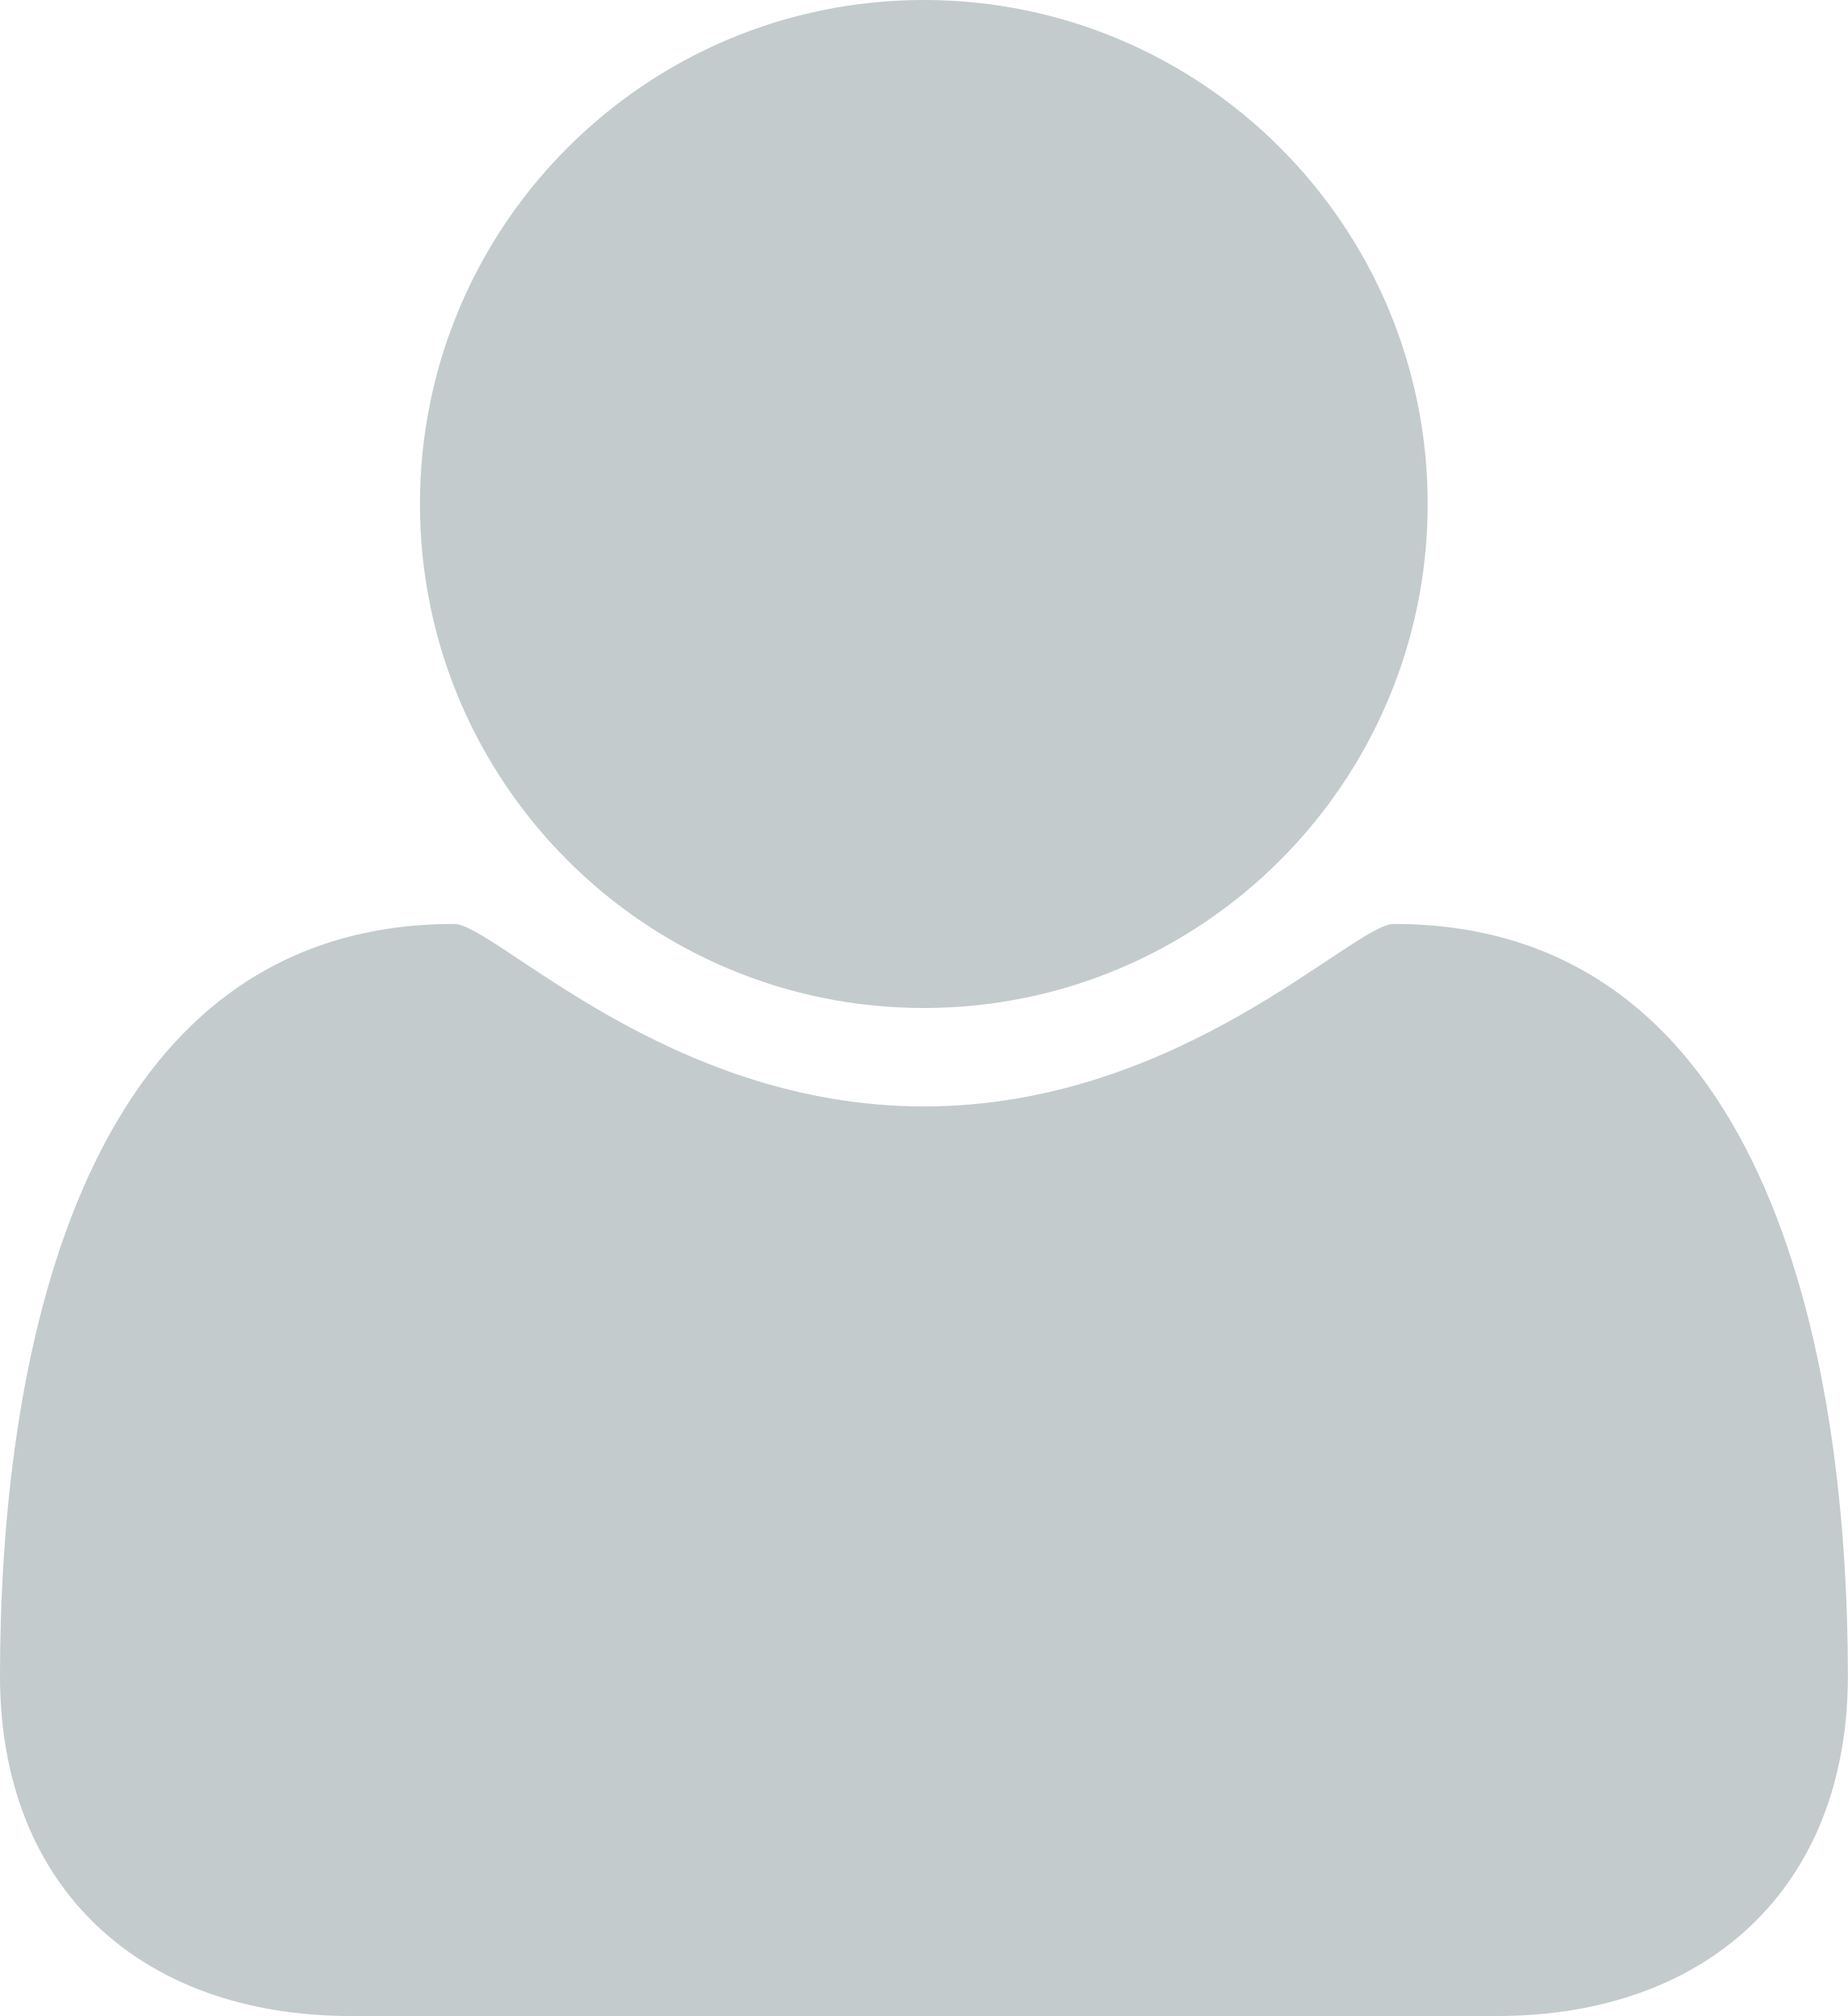
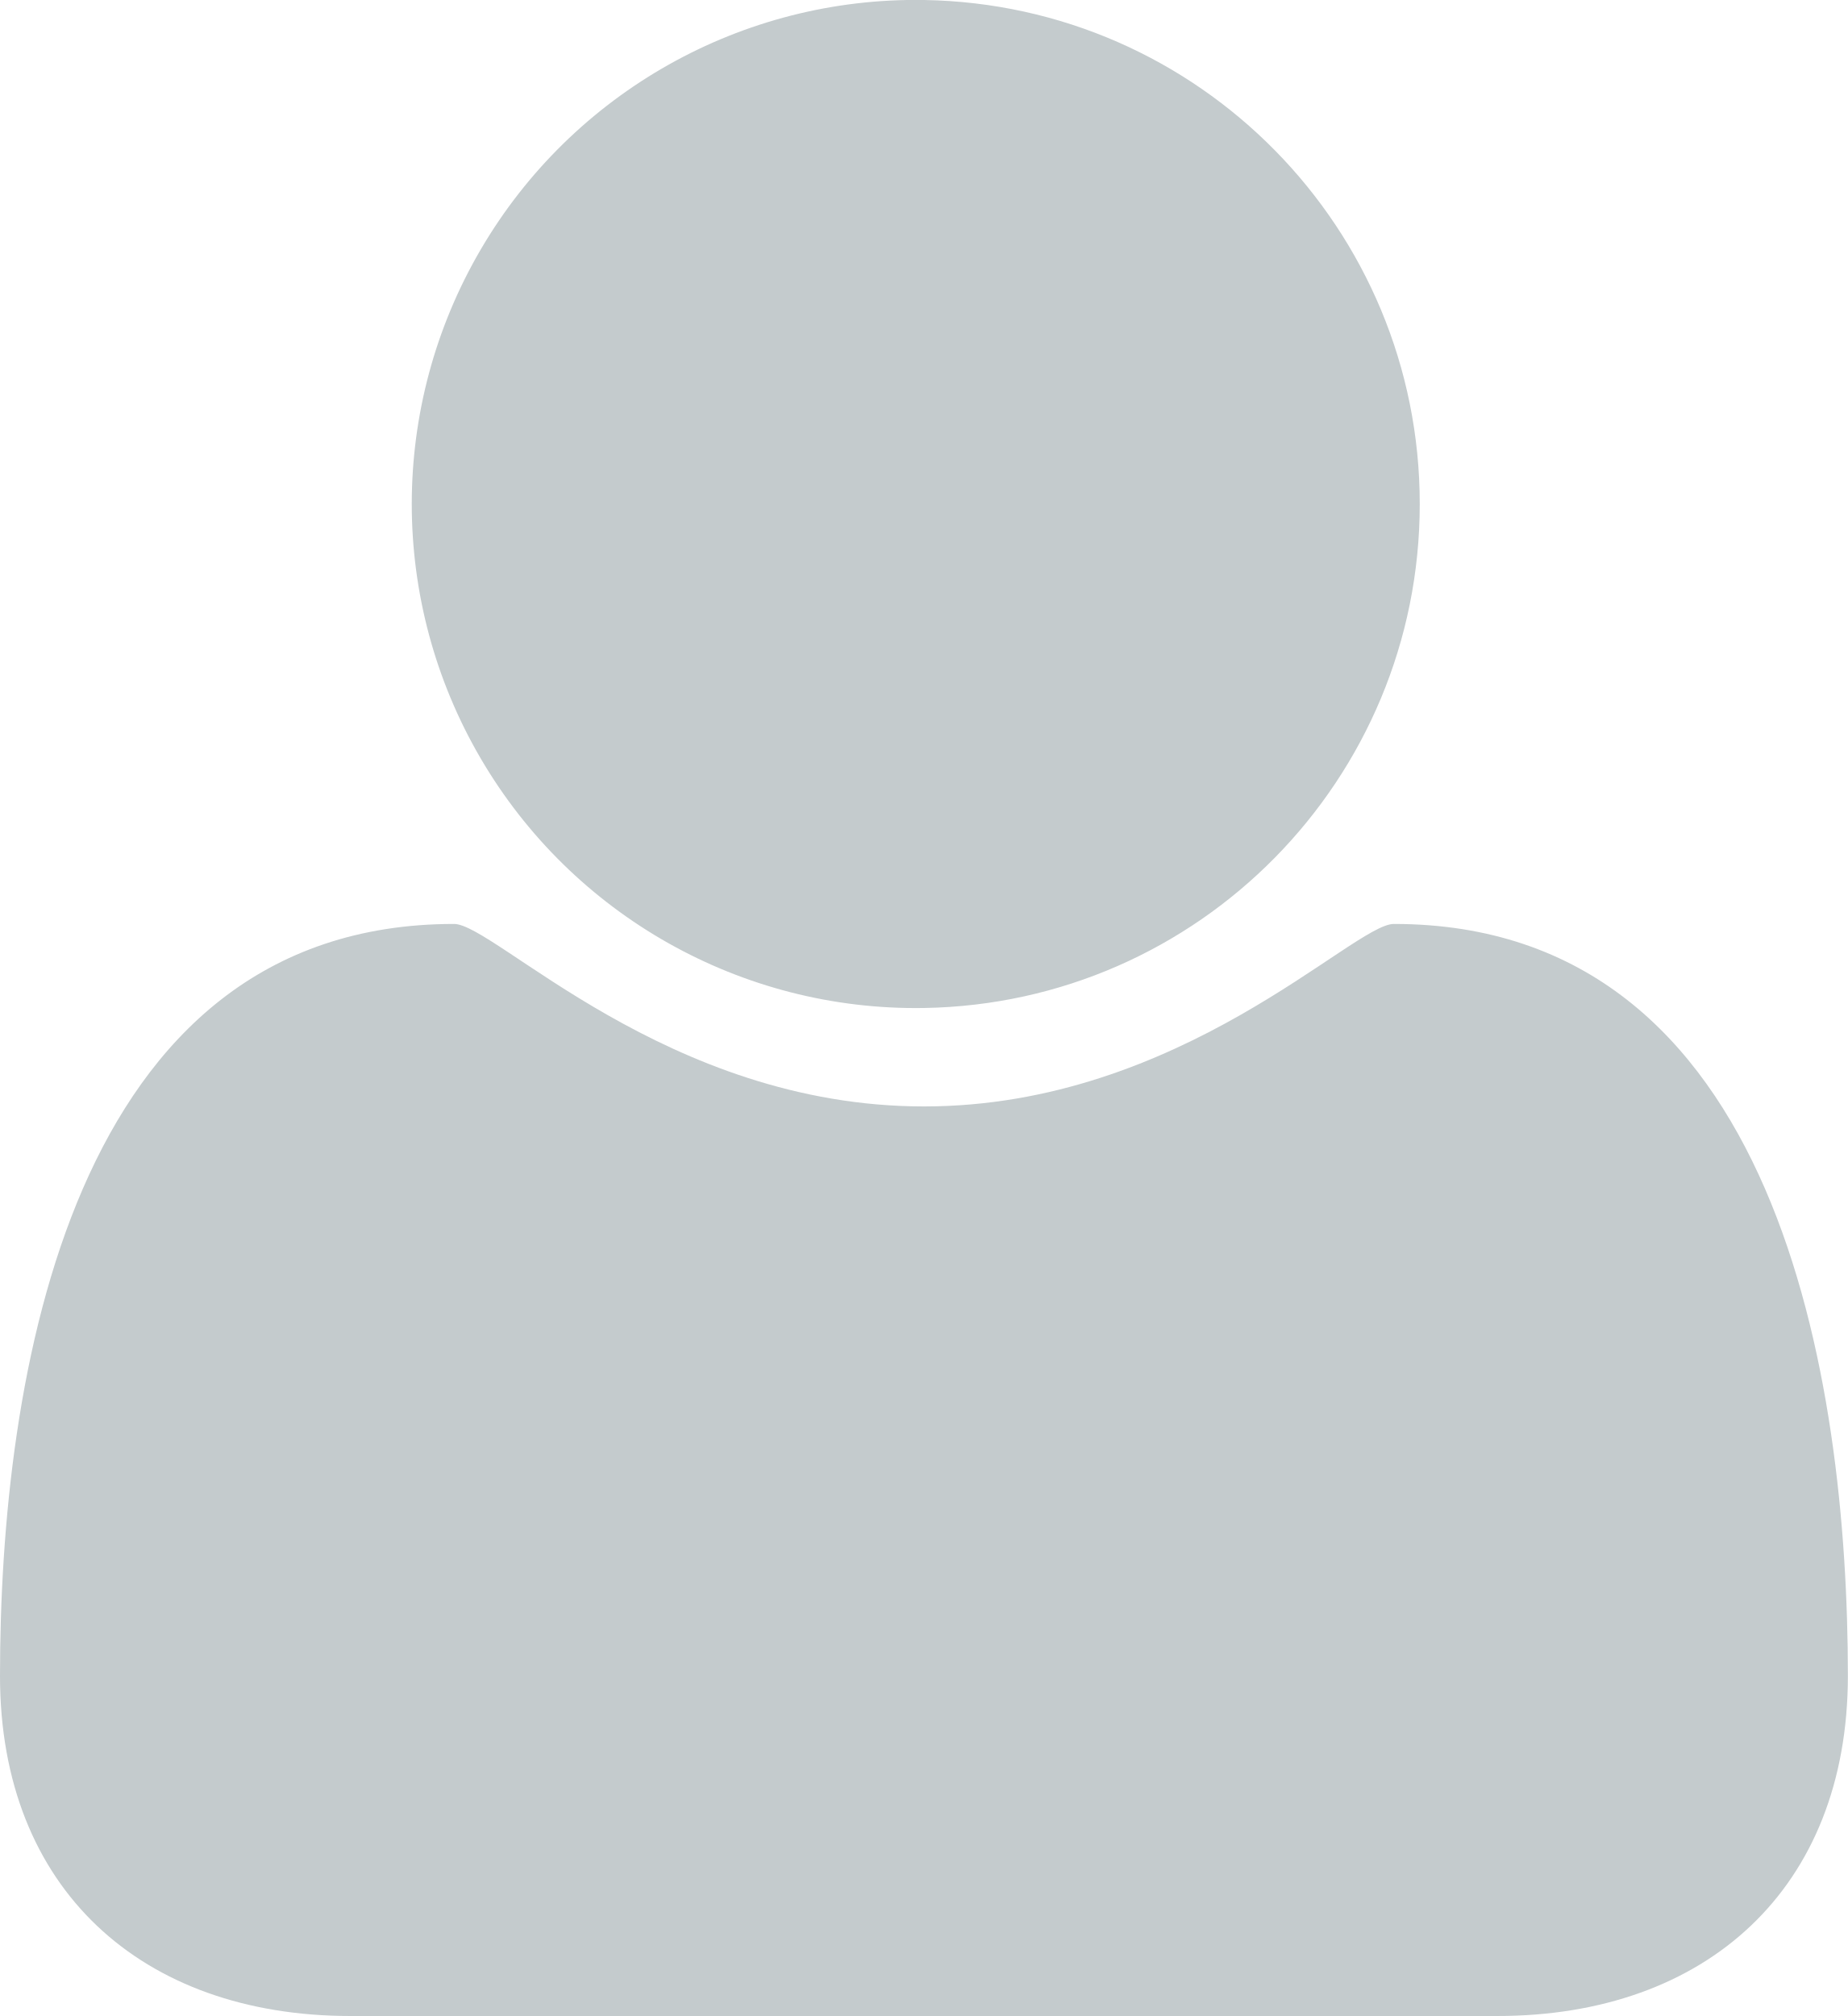
- <svg xmlns="http://www.w3.org/2000/svg" version="1.1" id="Layer_1" x="0px" y="0px" width="14.137px" height="15.422px" viewBox="0 0 14.137 15.422" enable-background="new 0 0 14.137 15.422" xml:space="preserve">
-   <g>
-     <path fill="#C4CBCD" d="M11.456,15.422H2.681C1.084,15.422,0,14.448,0,12.821c0-2.269,0.532-5.753,3.474-5.753   c0.312,0,1.627,1.396,3.595,1.396s3.283-1.396,3.595-1.396c2.941,0,3.474,3.484,3.474,5.753   C14.137,14.448,13.053,15.422,11.456,15.422z M7.068,7.711c-2.129,0-3.855-1.727-3.855-3.855S4.939,0,7.068,0   s3.855,1.727,3.855,3.855S9.197,7.711,7.068,7.711z" />
-   </g>
+ <svg xmlns="http://www.w3.org/2000/svg" width="14.137" height="15.422">
+   <path fill="#C4CBCD" d="M11.456 15.422H2.681C1.084 15.422 0 14.448 0 12.821c0-2.269.532-5.753 3.474-5.753.312 0 1.627 1.396 3.595 1.396s3.283-1.396 3.595-1.396c2.941 0 3.474 3.484 3.474 5.753-.001 1.627-1.085 2.601-2.682 2.601zM7.068 7.711A3.856 3.856 0 1 1 7.069 0a3.856 3.856 0 0 1-.001 7.711z" />
</svg>
